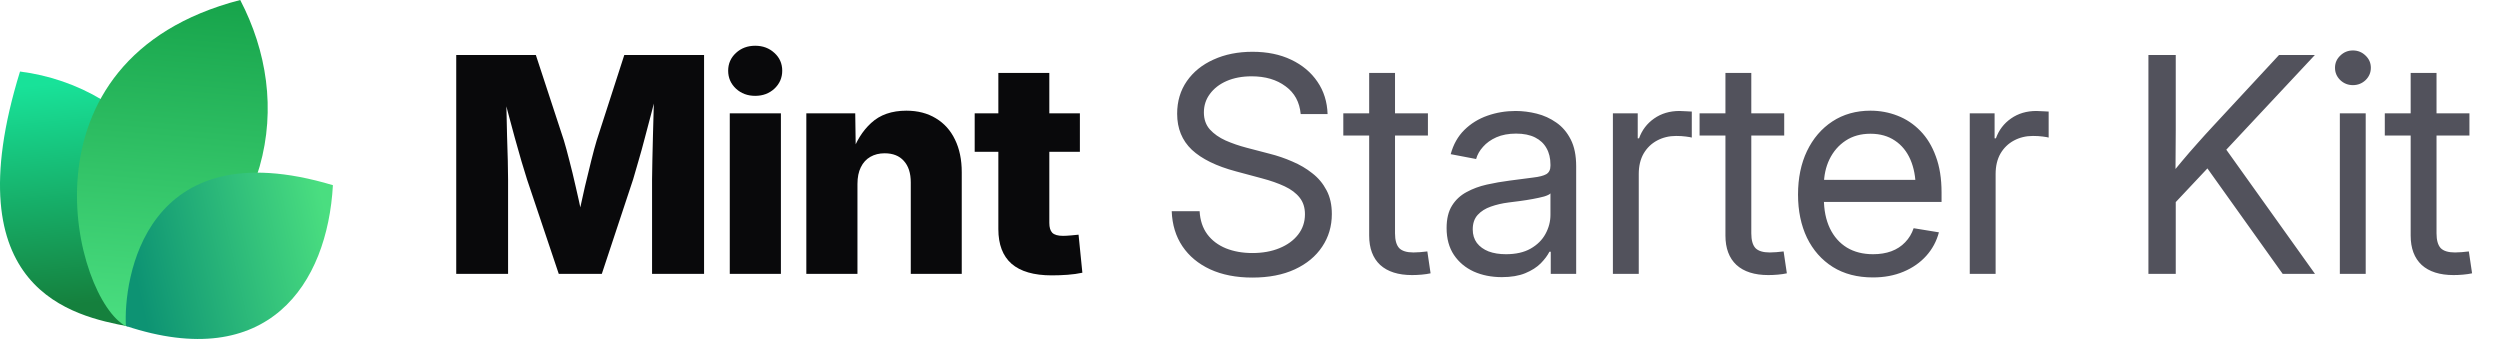
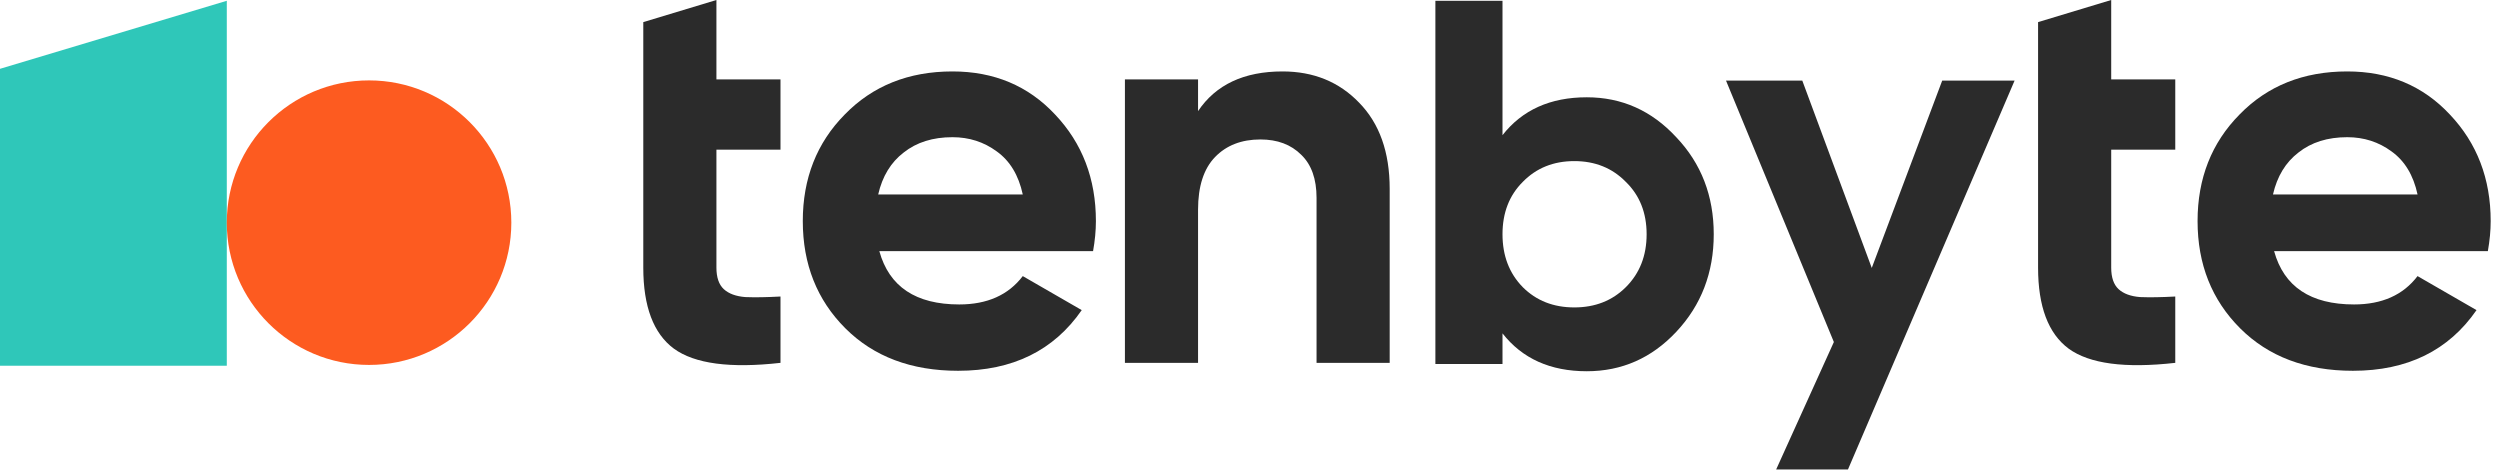
- <svg xmlns="http://www.w3.org/2000/svg" width="177" height="24" viewBox="0 0 177 24" fill="none">
-   <path d="M9.061 23.108C5.268 22.377 -3.391 20.627 1.417 5.064C9.634 6.099 16.973 14.064 9.061 23.108Z" fill="url(#paint0_linear_17557_2020)" />
-   <path d="M8.919 23.094C5.276 21.222 0.784 4.209 17.007 0C20.757 7.193 19.621 16.545 8.919 23.094Z" fill="url(#paint1_linear_17557_2020)" />
-   <path d="M8.914 23.079C8.735 19.882 10.159 9.085 23.57 13.111C23.181 20.123 18.984 26.418 8.914 23.079Z" fill="url(#paint2_linear_17557_2020)" />
-   <path d="M32.301 19.392V3.894H37.938L39.925 9.948C40.036 10.315 40.164 10.787 40.31 11.362C40.462 11.938 40.611 12.552 40.757 13.204C40.91 13.855 41.048 14.483 41.173 15.086C41.305 15.682 41.412 16.192 41.495 16.615H40.695C40.771 16.192 40.871 15.682 40.996 15.086C41.128 14.49 41.267 13.866 41.412 13.214C41.565 12.562 41.714 11.948 41.86 11.373C42.005 10.79 42.133 10.315 42.244 9.948L44.2 3.894H49.848V19.392H46.166V12.704C46.166 12.357 46.173 11.917 46.187 11.383C46.2 10.849 46.214 10.27 46.228 9.646C46.249 9.022 46.266 8.391 46.28 7.753C46.301 7.115 46.311 6.519 46.311 5.964H46.623C46.485 6.561 46.332 7.181 46.166 7.826C45.999 8.471 45.833 9.102 45.666 9.719C45.507 10.336 45.351 10.901 45.198 11.414C45.053 11.928 44.928 12.357 44.824 12.704L42.608 19.392H39.561L37.314 12.704C37.203 12.357 37.072 11.928 36.919 11.414C36.773 10.901 36.614 10.34 36.441 9.729C36.274 9.112 36.104 8.481 35.931 7.836C35.764 7.192 35.608 6.567 35.463 5.964H35.827C35.834 6.512 35.844 7.105 35.858 7.743C35.872 8.374 35.886 9.005 35.9 9.636C35.92 10.26 35.938 10.839 35.952 11.373C35.965 11.907 35.972 12.351 35.972 12.704V19.392H32.301ZM51.668 19.392V8.024H55.288V19.392H51.668ZM53.468 6.786C52.927 6.786 52.473 6.616 52.105 6.276C51.738 5.93 51.554 5.507 51.554 5.007C51.554 4.508 51.738 4.088 52.105 3.749C52.473 3.409 52.927 3.239 53.468 3.239C54.009 3.239 54.463 3.409 54.83 3.749C55.198 4.082 55.382 4.501 55.382 5.007C55.382 5.507 55.198 5.93 54.83 6.276C54.463 6.616 54.009 6.786 53.468 6.786ZM60.708 13.027V19.392H57.088V8.024H60.551L60.593 10.967H60.281C60.593 10.024 61.061 9.268 61.685 8.7C62.309 8.124 63.138 7.836 64.171 7.836C64.975 7.836 65.672 8.017 66.262 8.377C66.851 8.731 67.302 9.234 67.614 9.885C67.933 10.537 68.092 11.307 68.092 12.194V19.392H64.483V12.912C64.483 12.26 64.32 11.754 63.994 11.394C63.675 11.033 63.221 10.853 62.632 10.853C62.25 10.853 61.914 10.936 61.623 11.102C61.332 11.269 61.106 11.515 60.947 11.841C60.787 12.16 60.708 12.555 60.708 13.027ZM76.456 8.024V10.749H69.008V8.024H76.456ZM70.683 5.163H74.292V15.783C74.292 16.102 74.361 16.334 74.5 16.48C74.646 16.625 74.899 16.698 75.259 16.698C75.405 16.698 75.596 16.688 75.831 16.667C76.074 16.646 76.251 16.629 76.362 16.615L76.632 19.309C76.313 19.378 75.963 19.427 75.582 19.455C75.207 19.482 74.836 19.496 74.469 19.496C73.2 19.496 72.25 19.222 71.619 18.674C70.995 18.127 70.683 17.308 70.683 16.22V5.163Z" fill="#09090B" />
-   <path d="M88.667 19.652C87.523 19.652 86.528 19.458 85.682 19.07C84.843 18.681 84.188 18.137 83.716 17.437C83.245 16.736 82.992 15.908 82.957 14.951H84.933C84.968 15.596 85.148 16.14 85.474 16.584C85.8 17.021 86.24 17.354 86.795 17.582C87.35 17.804 87.974 17.915 88.667 17.915C89.388 17.915 90.026 17.801 90.581 17.572C91.143 17.343 91.583 17.024 91.902 16.615C92.228 16.199 92.391 15.717 92.391 15.169C92.391 14.698 92.266 14.306 92.017 13.994C91.767 13.675 91.413 13.408 90.956 13.193C90.498 12.978 89.954 12.787 89.323 12.621L87.502 12.132C86.123 11.765 85.082 11.255 84.382 10.603C83.689 9.944 83.342 9.095 83.342 8.055C83.342 7.174 83.571 6.404 84.028 5.746C84.486 5.087 85.117 4.577 85.921 4.217C86.726 3.849 87.645 3.666 88.678 3.666C89.718 3.666 90.63 3.853 91.413 4.227C92.204 4.602 92.824 5.122 93.275 5.787C93.726 6.446 93.965 7.209 93.993 8.076H92.089C92.013 7.23 91.656 6.574 91.018 6.11C90.387 5.638 89.586 5.403 88.615 5.403C87.95 5.403 87.36 5.513 86.847 5.735C86.341 5.957 85.946 6.262 85.661 6.651C85.377 7.032 85.235 7.469 85.235 7.961C85.235 8.447 85.377 8.849 85.661 9.168C85.946 9.48 86.317 9.74 86.774 9.948C87.232 10.149 87.724 10.319 88.251 10.457L89.884 10.884C90.439 11.023 90.977 11.206 91.496 11.435C92.023 11.657 92.495 11.934 92.911 12.267C93.334 12.593 93.67 12.995 93.92 13.474C94.17 13.945 94.294 14.504 94.294 15.149C94.294 16.015 94.066 16.788 93.608 17.468C93.157 18.148 92.512 18.681 91.673 19.07C90.834 19.458 89.832 19.652 88.667 19.652ZM101.097 8.024V9.594H95.106V8.024H101.097ZM96.937 5.163H98.767V16.521C98.767 17 98.865 17.347 99.059 17.562C99.26 17.77 99.6 17.874 100.078 17.874C100.21 17.874 100.366 17.867 100.546 17.853C100.733 17.832 100.903 17.815 101.056 17.801L101.285 19.351C101.097 19.392 100.886 19.423 100.65 19.444C100.414 19.465 100.189 19.475 99.974 19.475C98.996 19.475 98.244 19.236 97.717 18.758C97.197 18.272 96.937 17.579 96.937 16.677V5.163ZM106.33 19.621C105.595 19.621 104.932 19.489 104.343 19.226C103.754 18.955 103.285 18.564 102.939 18.05C102.592 17.53 102.419 16.896 102.419 16.147C102.419 15.495 102.547 14.965 102.804 14.556C103.06 14.146 103.403 13.828 103.833 13.599C104.263 13.363 104.742 13.186 105.269 13.068C105.796 12.95 106.333 12.857 106.881 12.787C107.574 12.69 108.132 12.617 108.555 12.569C108.978 12.52 109.287 12.441 109.481 12.33C109.675 12.212 109.772 12.014 109.772 11.737V11.654C109.772 11.203 109.679 10.815 109.492 10.489C109.311 10.163 109.041 9.91 108.68 9.729C108.32 9.549 107.872 9.459 107.338 9.459C106.805 9.459 106.34 9.546 105.945 9.719C105.556 9.892 105.241 10.118 104.998 10.395C104.755 10.665 104.593 10.953 104.509 11.258L102.71 10.915C102.897 10.222 103.22 9.65 103.677 9.199C104.135 8.748 104.679 8.412 105.31 8.19C105.941 7.968 106.607 7.857 107.307 7.857C107.8 7.857 108.295 7.92 108.795 8.044C109.301 8.169 109.765 8.381 110.188 8.679C110.611 8.97 110.951 9.369 111.208 9.875C111.464 10.374 111.593 11.005 111.593 11.768V19.392H109.793V17.822H109.7C109.568 18.085 109.363 18.359 109.086 18.643C108.809 18.921 108.444 19.153 107.994 19.34C107.543 19.527 106.988 19.621 106.33 19.621ZM106.621 17.998C107.321 17.998 107.904 17.867 108.368 17.603C108.84 17.333 109.19 16.986 109.419 16.563C109.654 16.133 109.772 15.682 109.772 15.211V13.692C109.703 13.769 109.554 13.841 109.325 13.911C109.096 13.973 108.829 14.032 108.524 14.088C108.226 14.143 107.921 14.192 107.609 14.233C107.304 14.275 107.033 14.309 106.798 14.337C106.354 14.393 105.938 14.49 105.549 14.628C105.168 14.76 104.86 14.954 104.624 15.211C104.388 15.467 104.27 15.811 104.27 16.241C104.27 16.615 104.367 16.934 104.561 17.198C104.762 17.461 105.04 17.662 105.393 17.801C105.747 17.933 106.156 17.998 106.621 17.998ZM114.193 19.392V8.024H115.951V9.792H116.045C116.253 9.209 116.61 8.741 117.116 8.388C117.622 8.034 118.219 7.857 118.905 7.857C119.058 7.857 119.217 7.864 119.384 7.878C119.55 7.885 119.682 7.892 119.779 7.899V9.74C119.716 9.719 119.578 9.695 119.363 9.667C119.155 9.639 118.922 9.625 118.666 9.625C118.174 9.625 117.726 9.733 117.324 9.948C116.922 10.163 116.603 10.471 116.367 10.874C116.138 11.276 116.024 11.758 116.024 12.319V19.392H114.193ZM126.322 8.024V9.594H120.33V8.024H126.322ZM122.161 5.163H123.992V16.521C123.992 17 124.089 17.347 124.283 17.562C124.484 17.77 124.824 17.874 125.302 17.874C125.434 17.874 125.59 17.867 125.77 17.853C125.958 17.832 126.127 17.815 126.28 17.801L126.509 19.351C126.322 19.392 126.11 19.423 125.874 19.444C125.639 19.465 125.413 19.475 125.198 19.475C124.221 19.475 123.468 19.236 122.941 18.758C122.421 18.272 122.161 17.579 122.161 16.677V5.163ZM132.604 19.642C131.502 19.642 130.555 19.396 129.765 18.903C128.974 18.404 128.364 17.714 127.934 16.834C127.511 15.946 127.3 14.927 127.3 13.775C127.3 12.611 127.511 11.584 127.934 10.697C128.364 9.802 128.964 9.102 129.734 8.596C130.51 8.089 131.408 7.836 132.428 7.836C133.1 7.836 133.738 7.954 134.341 8.19C134.952 8.426 135.489 8.783 135.954 9.261C136.425 9.74 136.793 10.343 137.056 11.071C137.327 11.792 137.462 12.645 137.462 13.63V14.296H128.433V12.735H136.463L135.631 13.297C135.631 12.541 135.506 11.876 135.257 11.3C135.007 10.725 134.643 10.277 134.165 9.958C133.686 9.632 133.107 9.469 132.428 9.469C131.748 9.469 131.162 9.632 130.67 9.958C130.177 10.284 129.796 10.725 129.526 11.279C129.262 11.827 129.13 12.441 129.13 13.12V14.046C129.13 14.864 129.273 15.572 129.557 16.168C129.841 16.757 130.243 17.211 130.763 17.53C131.283 17.842 131.901 17.998 132.615 17.998C133.093 17.998 133.523 17.929 133.905 17.79C134.293 17.645 134.619 17.433 134.882 17.156C135.153 16.879 135.354 16.546 135.486 16.157L137.275 16.449C137.108 17.08 136.81 17.634 136.38 18.113C135.95 18.591 135.413 18.966 134.768 19.236C134.123 19.507 133.402 19.642 132.604 19.642ZM139.459 19.392V8.024H141.217V9.792H141.311C141.519 9.209 141.876 8.741 142.382 8.388C142.888 8.034 143.485 7.857 144.171 7.857C144.324 7.857 144.483 7.864 144.649 7.878C144.816 7.885 144.948 7.892 145.045 7.899V9.74C144.982 9.719 144.844 9.695 144.629 9.667C144.421 9.639 144.188 9.625 143.932 9.625C143.439 9.625 142.992 9.733 142.59 9.948C142.188 10.163 141.869 10.471 141.633 10.874C141.404 11.276 141.29 11.758 141.29 12.319V19.392H139.459ZM153.429 14.961V12.715C153.783 12.257 154.136 11.82 154.49 11.404C154.844 10.981 155.204 10.565 155.572 10.156C155.939 9.74 156.314 9.327 156.695 8.918L161.355 3.894H163.893L157.277 10.967H157.184L153.429 14.961ZM152.108 19.392V3.894H154.043V9.241L154.022 12.559L154.043 13.505V19.392H152.108ZM161.615 19.392L155.967 11.477L157.173 9.969L163.903 19.392H161.615ZM165.661 19.392V8.024H167.492V19.392H165.661ZM166.587 6.027C166.24 6.027 165.942 5.909 165.692 5.673C165.443 5.43 165.318 5.139 165.318 4.799C165.318 4.459 165.443 4.172 165.692 3.936C165.942 3.693 166.24 3.572 166.587 3.572C166.934 3.572 167.232 3.693 167.482 3.936C167.731 4.172 167.856 4.459 167.856 4.799C167.856 5.139 167.731 5.43 167.482 5.673C167.232 5.909 166.934 6.027 166.587 6.027ZM174.836 8.024V9.594H168.844V8.024H174.836ZM170.675 5.163H172.506V16.521C172.506 17 172.603 17.347 172.797 17.562C172.998 17.77 173.338 17.874 173.816 17.874C173.948 17.874 174.104 17.867 174.284 17.853C174.472 17.832 174.641 17.815 174.794 17.801L175.023 19.351C174.836 19.392 174.624 19.423 174.388 19.444C174.153 19.465 173.927 19.475 173.712 19.475C172.735 19.475 171.982 19.236 171.455 18.758C170.935 18.272 170.675 17.579 170.675 16.677V5.163Z" fill="#52525C" />
-   <defs>
-     <linearGradient id="paint0_linear_17557_2020" x1="3.776" y1="5.916" x2="5.232" y2="21.559" gradientUnits="userSpaceOnUse">
-       <stop stop-color="#18E299" />
-       <stop offset="1" stop-color="#15803D" />
-     </linearGradient>
-     <linearGradient id="paint1_linear_17557_2020" x1="12.171" y1="-0.718" x2="10.19" y2="22.983" gradientUnits="userSpaceOnUse">
-       <stop stop-color="#16A34A" />
-       <stop offset="1" stop-color="#4ADE80" />
-     </linearGradient>
-     <linearGradient id="paint2_linear_17557_2020" x1="23.133" y1="15.353" x2="9.338" y2="18.52" gradientUnits="userSpaceOnUse">
-       <stop stop-color="#4ADE80" />
-       <stop offset="1" stop-color="#0D9373" />
-     </linearGradient>
-   </defs>
+ <svg xmlns="http://www.w3.org/2000/svg" width="213" height="40" viewBox="0 0 213 40" fill="none">
+   <path d="M193.754 21.398C194.591 24.425 196.862 25.939 200.565 25.939C202.948 25.939 204.751 25.134 205.975 23.524L210.999 26.422C208.616 29.868 205.106 31.591 200.468 31.591C196.475 31.591 193.271 30.383 190.856 27.968C188.441 25.552 187.233 22.509 187.233 18.838C187.233 15.199 188.425 12.172 190.808 9.757C193.191 7.31 196.25 6.086 199.985 6.086C203.528 6.086 206.442 7.31 208.728 9.757C211.047 12.204 212.206 15.232 212.206 18.838C212.206 19.643 212.126 20.497 211.965 21.398H193.754ZM193.658 16.568H205.975C205.621 14.926 204.88 13.702 203.753 12.897C202.658 12.092 201.402 11.689 199.985 11.689C198.311 11.689 196.926 12.124 195.831 12.993C194.736 13.831 194.012 15.022 193.658 16.568Z" fill="#2B2B2B" />
+   <path d="M185.333 12.752H179.875V22.8C179.875 23.637 180.084 24.249 180.503 24.635C180.922 25.022 181.533 25.247 182.338 25.311C183.144 25.344 184.142 25.328 185.333 25.263V30.915C181.05 31.398 178.023 30.995 176.252 29.707C174.513 28.419 173.644 26.116 173.644 22.8V12.752L173.644 6.763L173.644 1.884L179.875 0V6.763H185.333V12.752Z" fill="#2B2B2B" />
+   <path d="M135.194 8.289C138.179 8.289 140.721 9.423 142.819 11.693C144.947 13.932 146.011 16.688 146.011 19.959C146.011 23.231 144.947 26.001 142.819 28.27C140.721 30.51 138.179 31.63 135.194 31.63C132.091 31.63 129.698 30.554 128.013 28.403V31.011H122.295V0.066H128.013V11.516C129.698 9.364 132.091 8.289 135.194 8.289ZM129.742 24.468C130.894 25.618 132.357 26.192 134.13 26.192C135.904 26.192 137.366 25.618 138.519 24.468C139.701 23.29 140.292 21.787 140.292 19.959C140.292 18.132 139.701 16.644 138.519 15.495C137.366 14.316 135.904 13.726 134.13 13.726C132.357 13.726 130.894 14.316 129.742 15.495C128.589 16.644 128.013 18.132 128.013 19.959C128.013 21.787 128.589 23.29 129.742 24.468Z" fill="#2B2B2B" />
+   <path d="M109.271 6.086C111.912 6.086 114.086 6.972 115.792 8.743C117.531 10.514 118.401 12.961 118.401 16.085V30.914H112.17V16.858C112.17 15.248 111.735 14.024 110.865 13.187C109.996 12.317 108.837 11.882 107.387 11.882C105.777 11.882 104.489 12.382 103.523 13.38C102.557 14.378 102.074 15.876 102.074 17.872V30.914H95.843V6.762H102.074V9.467C103.587 7.213 105.987 6.086 109.271 6.086Z" fill="#2B2B2B" />
+   <path d="M74.919 21.398C75.756 24.425 78.026 25.939 81.73 25.939C84.113 25.939 85.916 25.134 87.14 23.524L92.163 26.422C89.78 29.868 86.27 31.591 81.633 31.591C77.64 31.591 74.436 30.383 72.02 27.968C69.605 25.552 68.398 22.509 68.398 18.838C68.398 15.199 69.589 12.172 71.972 9.757C74.355 7.31 77.414 6.086 81.15 6.086C84.692 6.086 87.607 7.31 89.893 9.757C92.212 12.204 93.371 15.232 93.371 18.838C93.371 19.643 93.29 20.497 93.129 21.398H74.919ZM74.822 16.568H87.14C86.785 14.926 86.045 13.702 84.918 12.897C83.823 12.092 82.567 11.689 81.15 11.689C79.475 11.689 78.091 12.124 76.996 12.993C75.901 13.831 75.176 15.022 74.822 16.568Z" fill="#2B2B2B" />
+   <path d="M66.498 12.752H61.039V22.8C61.039 23.637 61.249 24.249 61.667 24.635C62.086 25.022 62.698 25.247 63.503 25.311C64.308 25.344 65.306 25.328 66.498 25.263V30.915C62.215 31.398 59.188 30.995 57.417 29.707C55.678 28.419 54.808 26.116 54.808 22.8V12.752L54.808 6.763L54.808 1.884L61.039 0V6.763H66.498V12.752Z" fill="#2B2B2B" />
+   <path d="M171.644 6.867L157.446 40H151.328L156.245 29.14L147.056 6.867H153.555L159.474 22.829L165.476 6.867H171.644Z" fill="#2B2B2B" />
+   <path d="M-6.10352e-05 5.863L19.323 0.066L19.323 31.16H-6.10352e-05V5.863Z" fill="#2FC7B9" />
+   <circle cx="31.444" cy="18.971" r="12.121" fill="#FD5B20" />
</svg>
